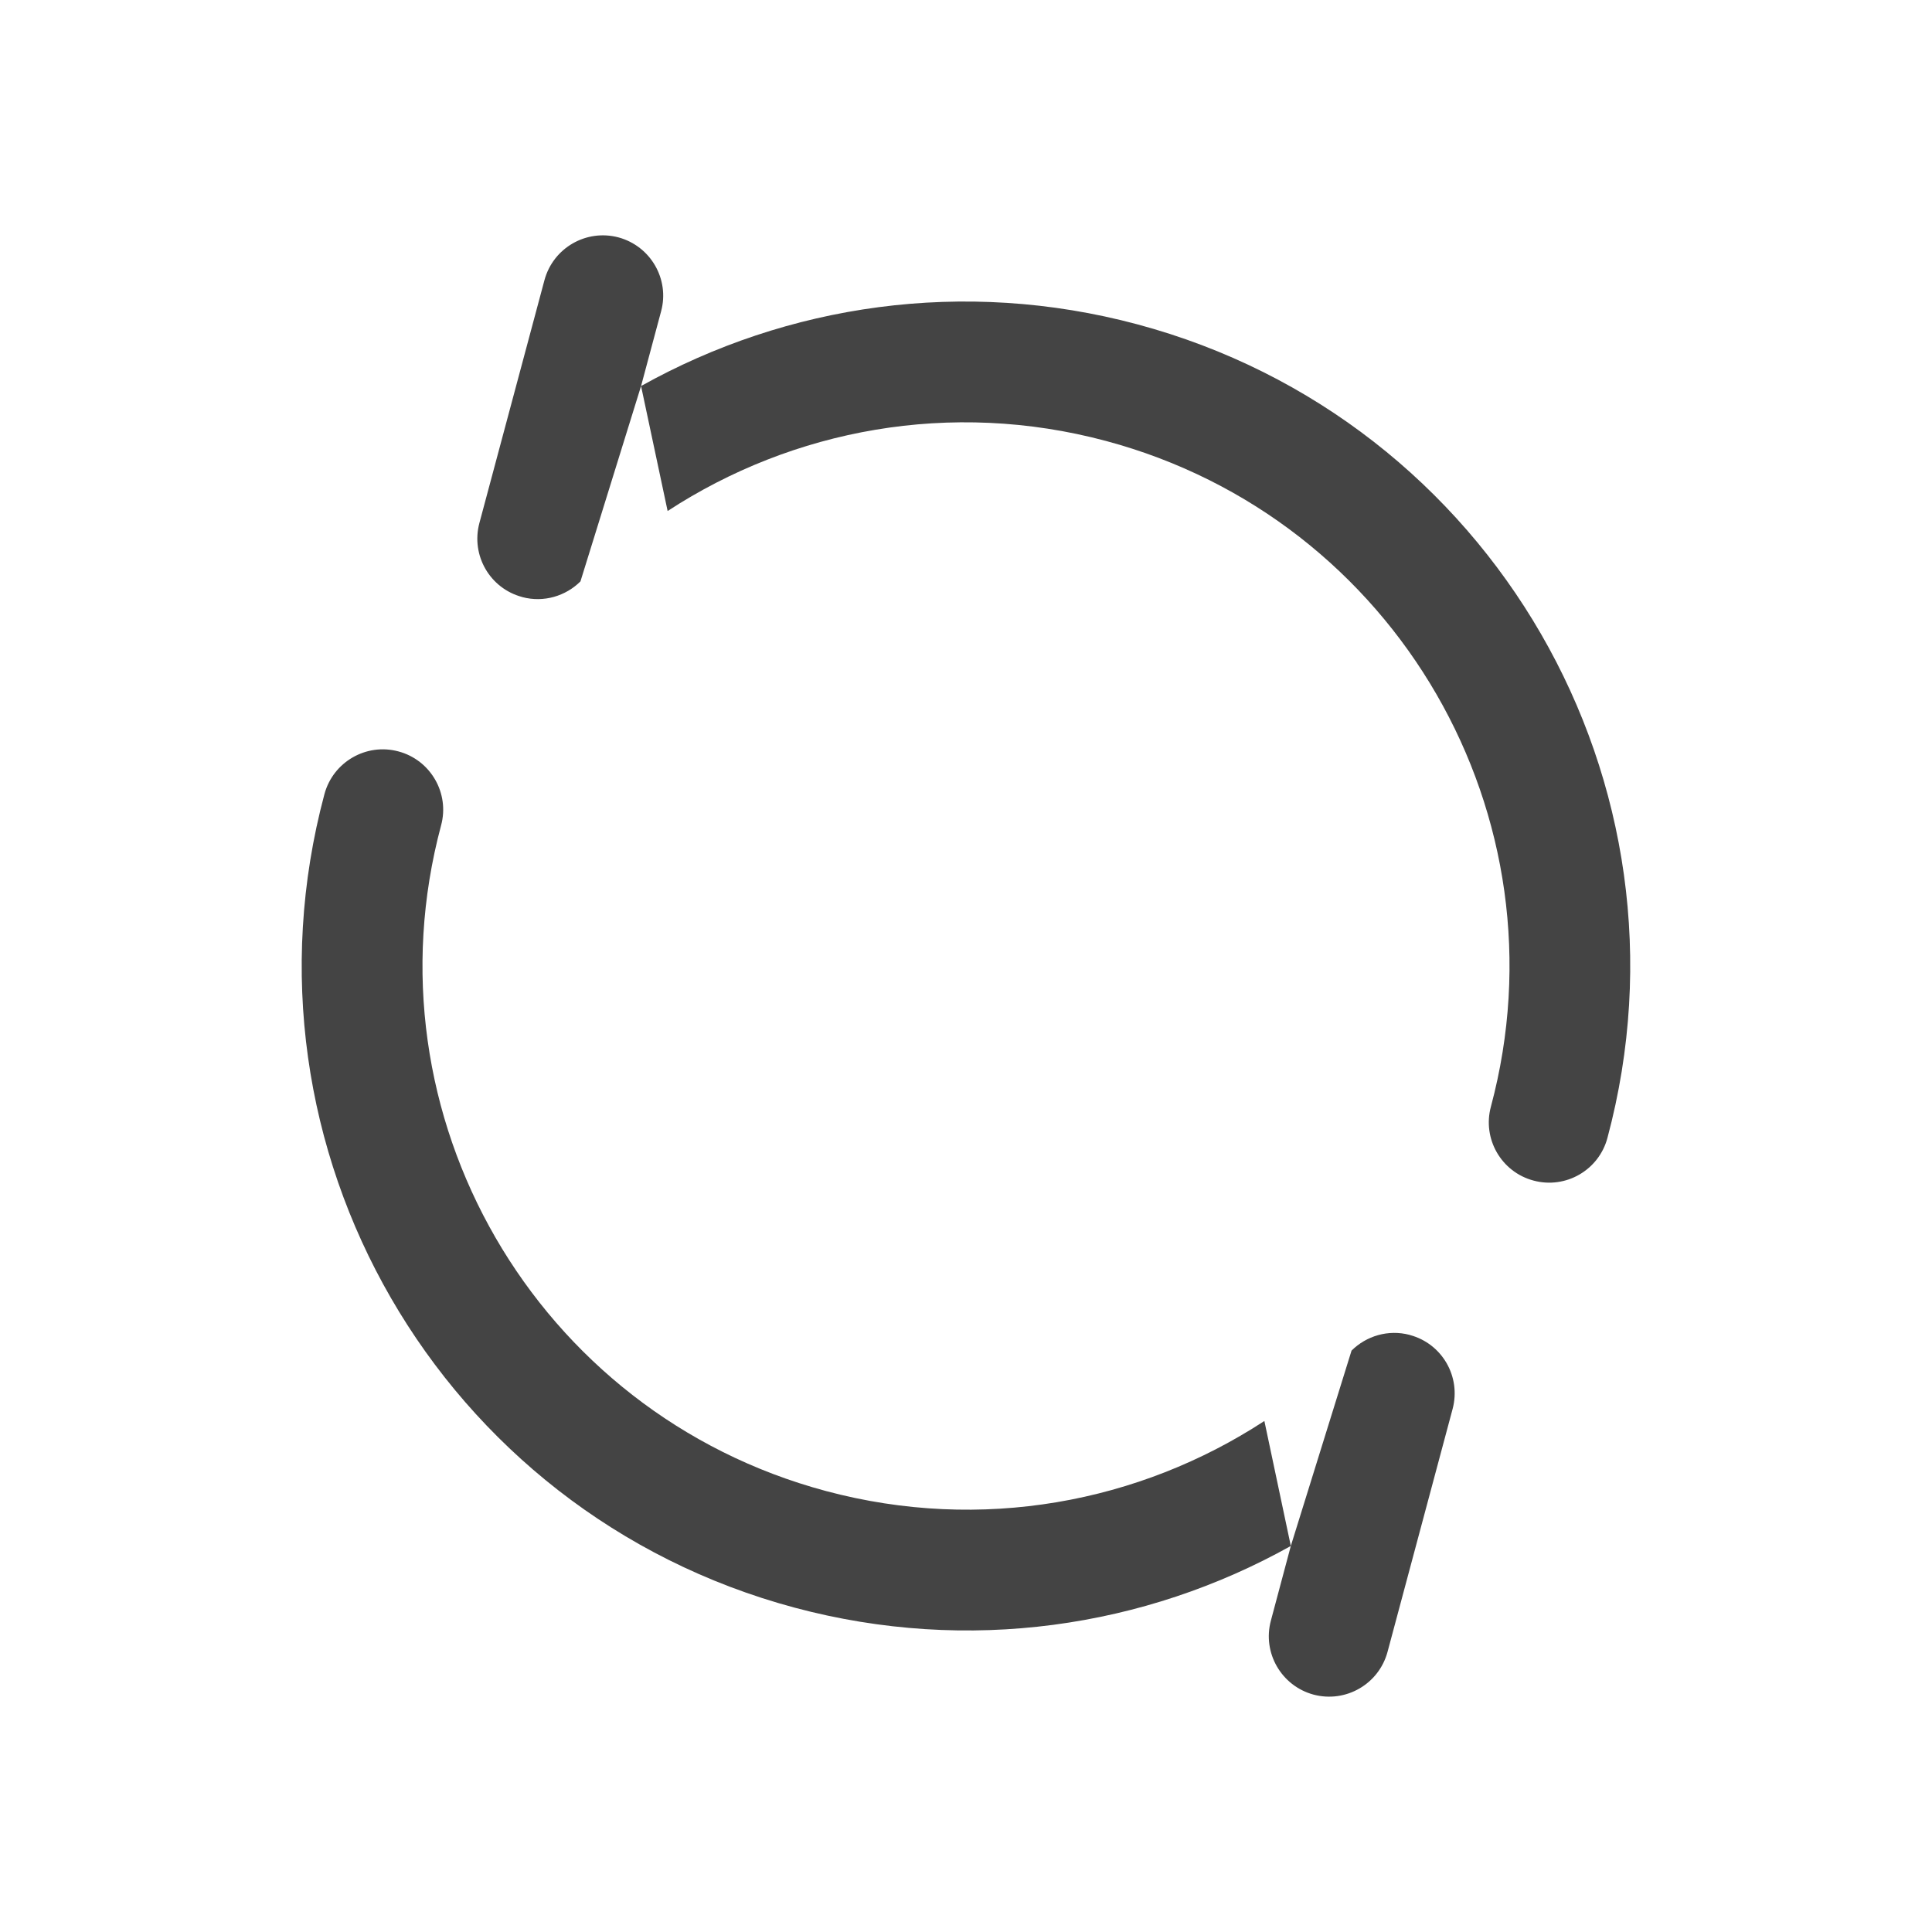
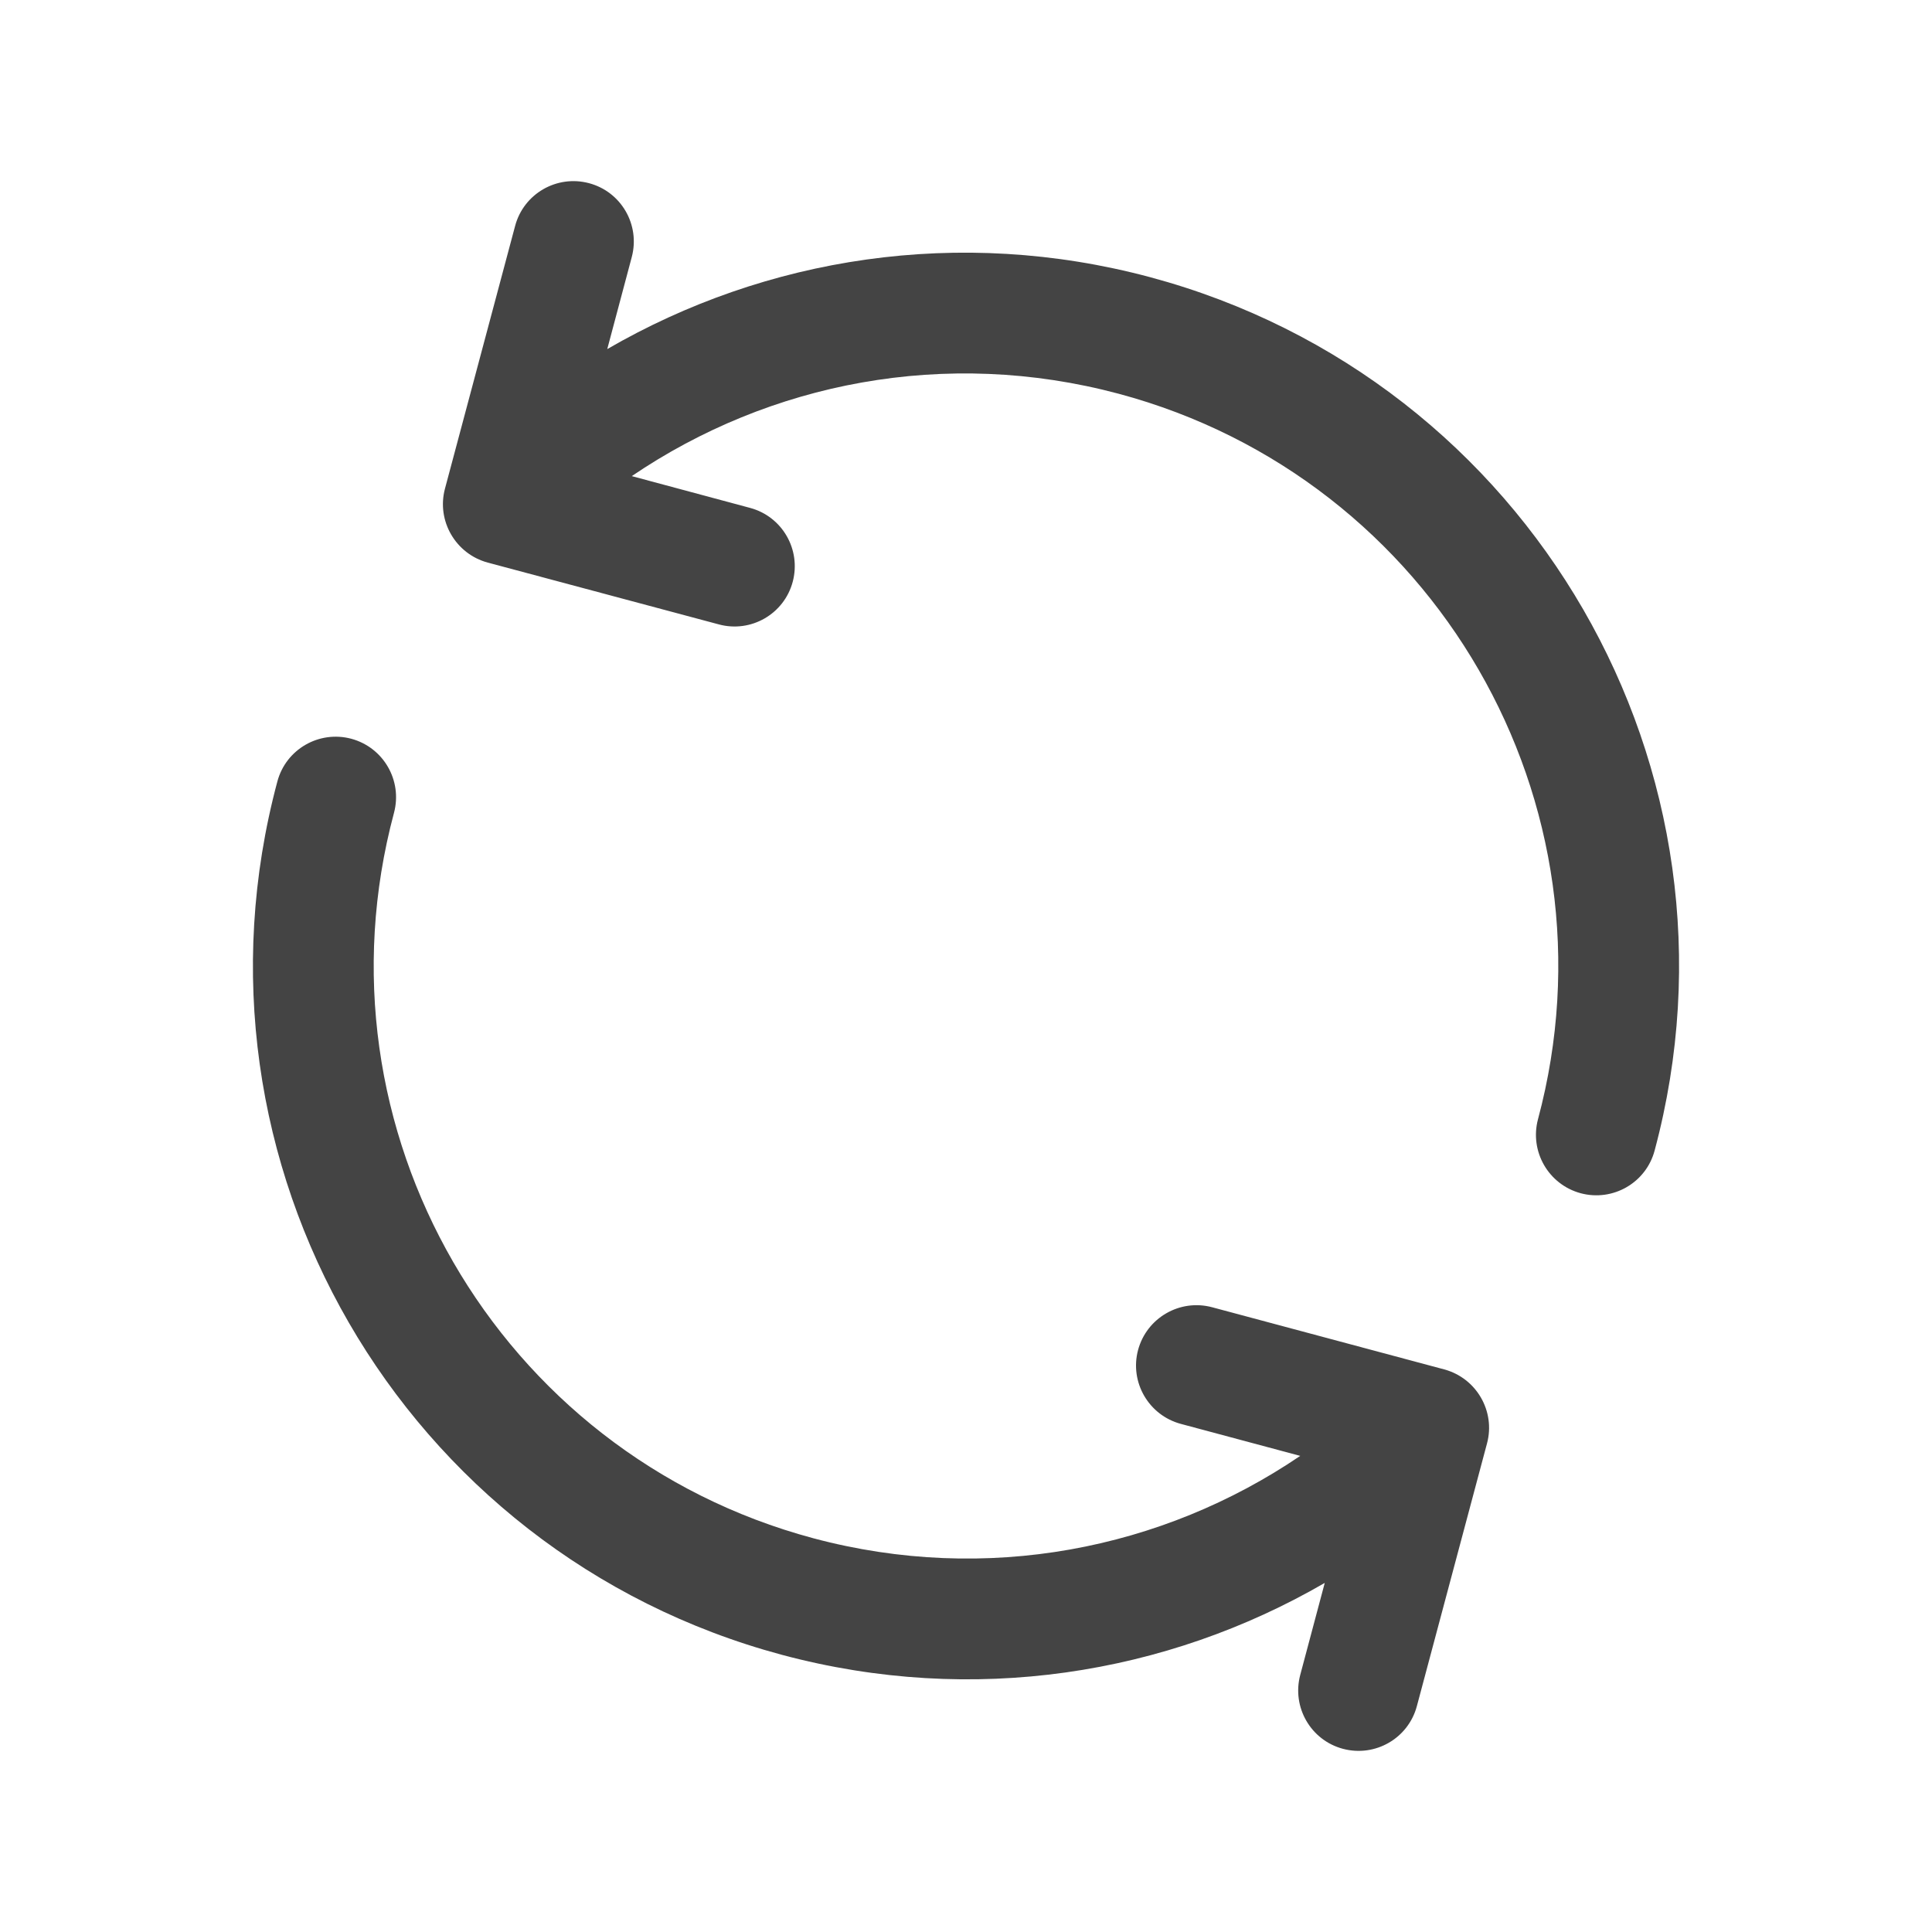
<svg xmlns="http://www.w3.org/2000/svg" width="16" height="16" viewBox="0 0 16 16" fill="none">
-   <path fill-rule="evenodd" clip-rule="evenodd" d="M10.69 12.803L10.525 13.421C10.453 13.688 10.612 13.962 10.878 14.034C11.145 14.105 11.419 13.947 11.491 13.68L12.03 11.668C12.101 11.401 11.943 11.127 11.676 11.056C11.676 11.055 11.675 11.055 11.674 11.055C11.496 11.008 11.315 11.064 11.193 11.185M10.69 12.803C9.484 13.477 8.023 13.7 6.581 13.314C3.645 12.527 1.901 9.511 2.687 6.576C2.759 6.31 3.033 6.151 3.3 6.223C3.566 6.294 3.725 6.569 3.653 6.835C3.01 9.235 4.436 11.704 6.84 12.348C8.128 12.693 9.436 12.444 10.471 11.768" fill="#444444" />
-   <path fill-rule="evenodd" clip-rule="evenodd" d="M5.309 3.197L5.475 2.578C5.547 2.312 5.388 2.038 5.122 1.966C4.855 1.895 4.581 2.053 4.509 2.32L3.97 4.332C3.899 4.599 4.057 4.873 4.324 4.944C4.324 4.945 4.325 4.945 4.326 4.945C4.504 4.992 4.685 4.936 4.807 4.815M5.309 3.197C6.516 2.523 7.977 2.3 9.419 2.686C12.355 3.473 14.099 6.489 13.312 9.424C13.241 9.69 12.967 9.849 12.7 9.777C12.433 9.706 12.275 9.431 12.347 9.165C12.99 6.764 11.564 4.296 9.16 3.652C7.872 3.307 6.564 3.556 5.529 4.232" fill="#444444" />
+   <path fill-rule="evenodd" clip-rule="evenodd" d="M4.878 1.517C5.145 1.588 5.303 1.862 5.232 2.129L5.029 2.891C6.34 2.131 7.943 1.872 9.523 2.295C12.675 3.14 14.547 6.378 13.703 9.528C13.632 9.795 13.358 9.953 13.091 9.882C12.824 9.81 12.666 9.536 12.737 9.269C13.438 6.653 11.884 3.963 9.265 3.261C7.829 2.877 6.372 3.169 5.232 3.943L6.211 4.206C6.478 4.277 6.636 4.551 6.565 4.818C6.494 5.085 6.219 5.243 5.953 5.171L4.039 4.659C3.773 4.587 3.614 4.313 3.685 4.047L4.266 1.871C4.337 1.604 4.611 1.446 4.878 1.517ZM2.909 6.118C3.176 6.19 3.334 6.464 3.263 6.731C2.562 9.347 4.116 12.037 6.735 12.739C8.171 13.123 9.628 12.831 10.768 12.057L9.779 11.792C9.512 11.72 9.354 11.446 9.425 11.18C9.497 10.913 9.771 10.755 10.038 10.826L11.961 11.341C12.227 11.413 12.386 11.687 12.315 11.953L11.734 14.129C11.663 14.396 11.389 14.554 11.122 14.483C10.855 14.412 10.697 14.138 10.768 13.871L10.971 13.109C9.66 13.869 8.058 14.128 6.477 13.705C3.325 12.86 1.453 9.622 2.297 6.472C2.368 6.205 2.642 6.047 2.909 6.118Z" fill="#444444" />
</svg>
